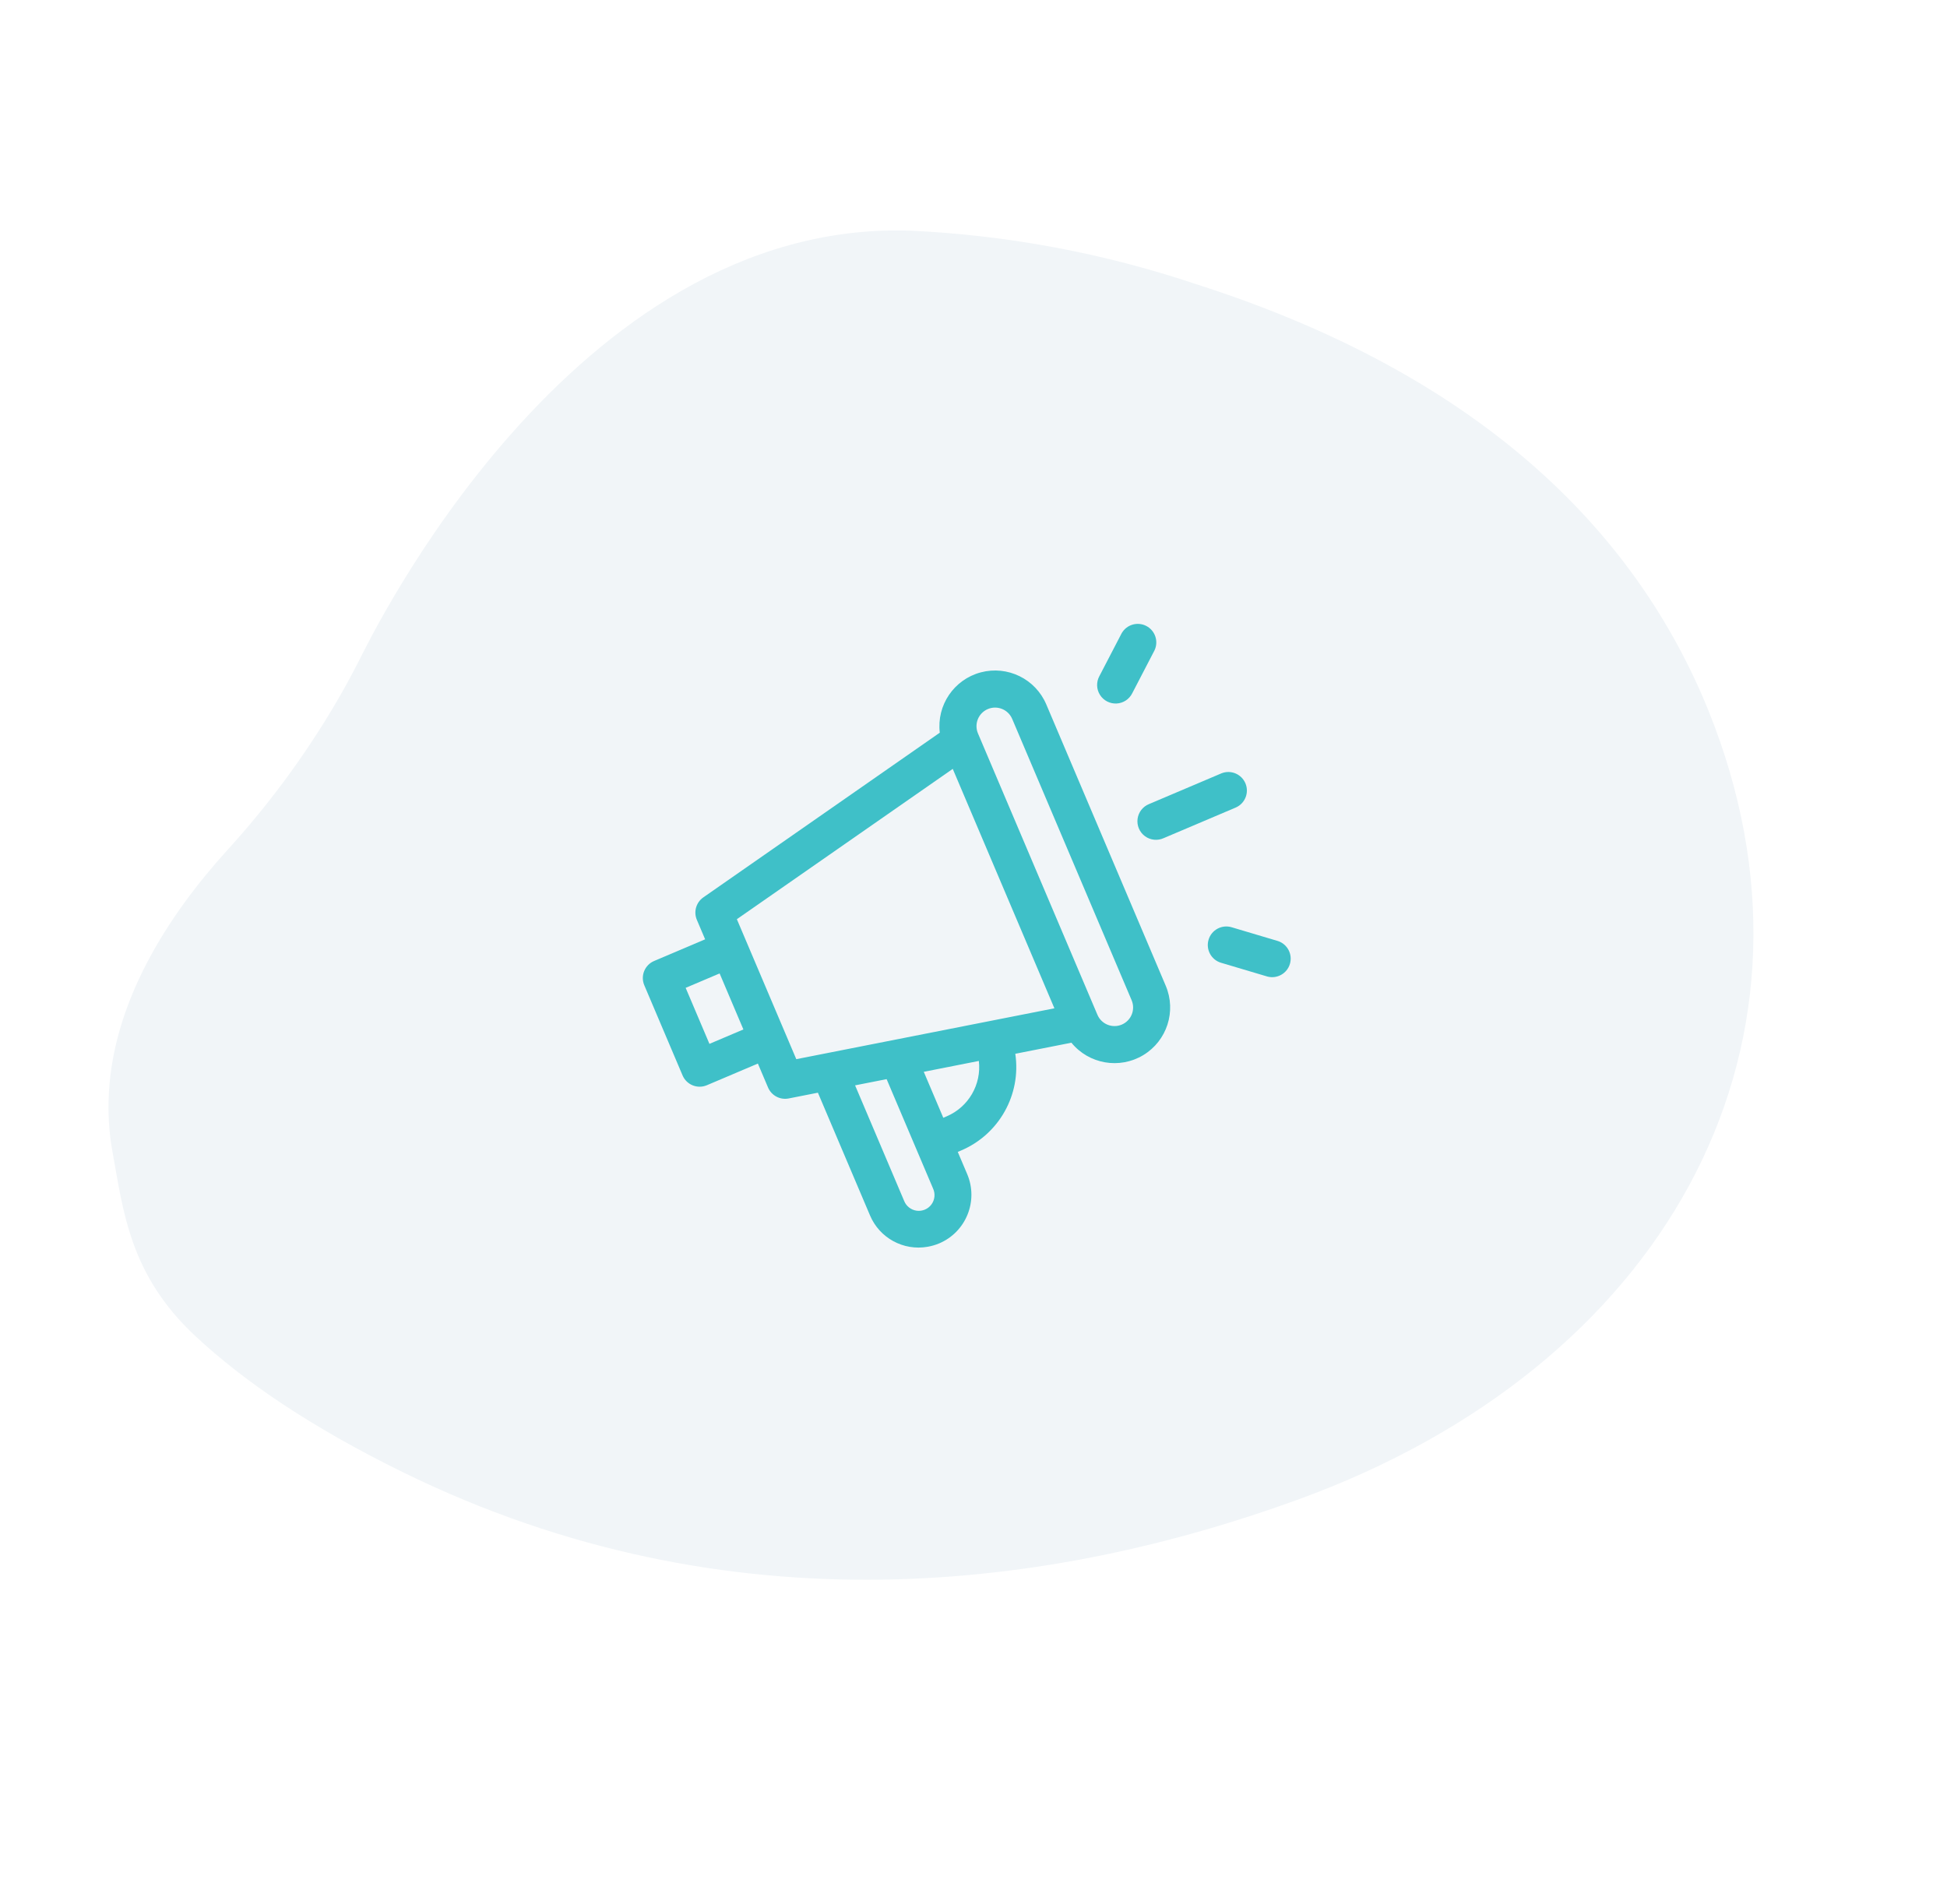
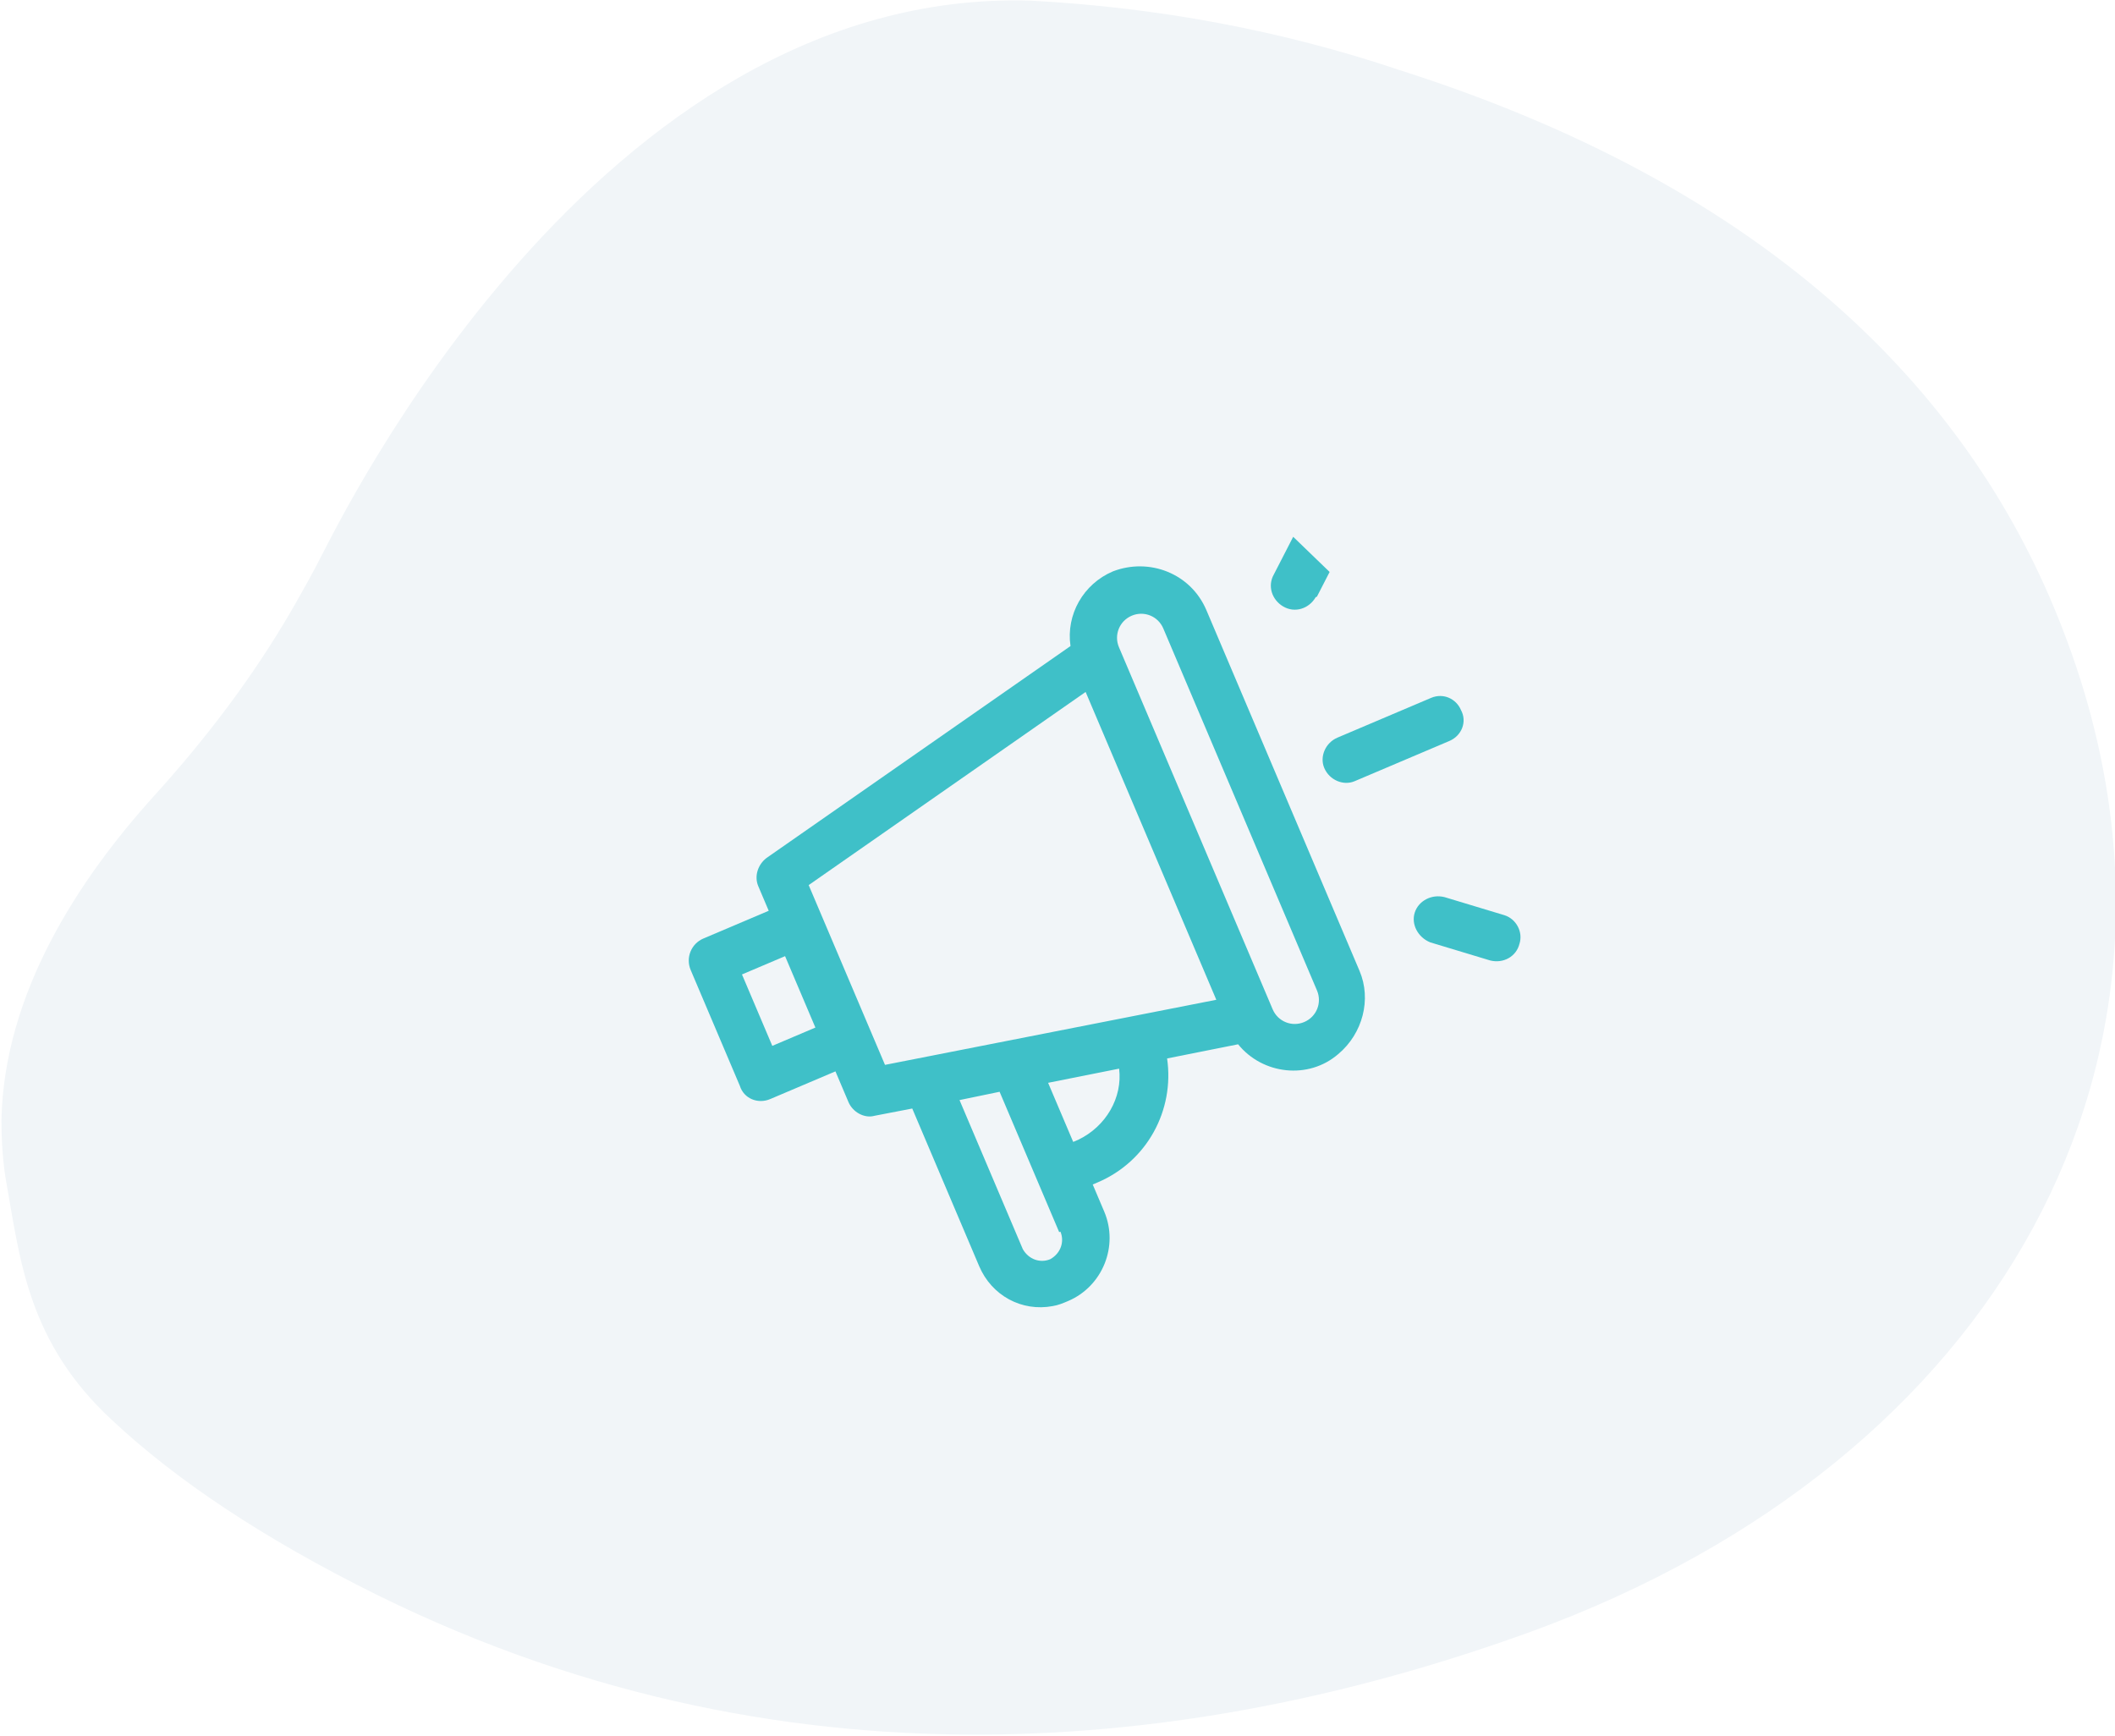
- <svg xmlns="http://www.w3.org/2000/svg" width="187.222" height="183.046" viewBox="0 0 187.222 183.046">
-   <defs>
-     <clipPath id="clip-path">
-       <rect id="Rectangle_3351" data-name="Rectangle 3351" width="60.805" height="49.009" fill="#3fc0c8" />
-     </clipPath>
-   </defs>
-   <g id="Group_14838" data-name="Group 14838" transform="translate(-647.791 -340.551)">
-     <path id="Path_47401" data-name="Path 47401" d="M106.965,25.506C81.011-1.368,46.6-4.27,22.764,19.255,10.163,31.692.883,51.26,4.263,82a100.909,100.909,0,0,0,6.513,27.288c12.318,30.094,56.882,31.372,59.36,31.5q2.408.127,4.823.405a85.022,85.022,0,0,1,16.868,3.742c7.965,2.622,18.022,4.267,26.753.59a24.246,24.246,0,0,0,4.286-2.335c4.738-3.236,10.071-6.284,12.876-14.415,2.108-6.1,3.482-13.822,3.849-23.511C140.925,69.984,124.254,43.406,106.965,25.506Z" transform="matrix(-0.407, 0.914, -0.914, -0.407, 839.5, 397.359)" fill="#f1f5f8" />
-     <g id="Group_14744" data-name="Group 14744" transform="matrix(0.921, -0.391, 0.391, 0.921, 703.843, 421.397)">
-       <g id="Group_14743" data-name="Group 14743" transform="translate(0 0)" clip-path="url(#clip-path)">
-         <path id="Path_47384" data-name="Path 47384" d="M3.562,16.879H7.107v5.849H3.562Zm7.108-4.15L35.414,7.538v25L10.67,27.344ZM21.83,38.05h-.357v-4.8l5.28,1.107A5.137,5.137,0,0,1,21.83,38.05m-3.919,5.882h0a1.512,1.512,0,1,1-3.023,0V31.869l3.023.634ZM38.977,5.349a1.786,1.786,0,1,1,3.572,0V34.724a1.786,1.786,0,1,1-3.572,0ZM1.781,26.291H7.107v2.5a1.782,1.782,0,0,0,1.416,1.743l2.8.588V43.933a5.055,5.055,0,0,0,3.916,4.94,5.109,5.109,0,0,0,1.169.136,5.078,5.078,0,0,0,5.064-5.076v-2.32h.357a8.708,8.708,0,0,0,8.418-6.521l5.379,1.128a5.349,5.349,0,0,0,10.484-1.5V5.349a5.349,5.349,0,0,0-10.484-1.5L8.523,9.539a1.781,1.781,0,0,0-1.416,1.743v2.035H1.781A1.781,1.781,0,0,0,0,15.1V24.51a1.781,1.781,0,0,0,1.781,1.781" transform="translate(0 0)" fill="#3fc0c8" />
-         <path id="Path_47385" data-name="Path 47385" d="M73.3,2.4,69.72,5.355A1.781,1.781,0,1,0,71.989,8.1l3.581-2.958A1.781,1.781,0,0,0,73.3,2.4" transform="translate(-17.854 -0.514)" fill="#3fc0c8" />
-         <path id="Path_47386" data-name="Path 47386" d="M69.72,45.786,73.3,48.744A1.781,1.781,0,0,0,75.569,46L71.989,43.04a1.781,1.781,0,0,0-2.269,2.747" transform="translate(-17.854 -11.019)" fill="#3fc0c8" />
-         <path id="Path_47387" data-name="Path 47387" d="M76.342,24.305H68.784a1.782,1.782,0,1,0,0,3.563h7.558a1.782,1.782,0,0,0,0-3.563" transform="translate(-17.319 -6.282)" fill="#3fc0c8" />
+ <svg xmlns="http://www.w3.org/2000/svg" xmlns:xlink="http://www.w3.org/1999/xlink" version="1.1" id="Layer_1" x="0px" y="0px" viewBox="-15.6 52.1 158.2 129.8" style="enable-background:new -15.6 52.1 158.2 129.8;" xml:space="preserve">
+   <style type="text/css">
+ 	.st0{fill:#F1F5F8;}
+ 	.st1{clip-path:url(#SVGID_2_);}
+ 	.st2{fill:#3FC0C8;}
+ </style>
+   <g id="Group_14838" transform="translate(-647.791 -340.551)">
+     <path id="Path_47401" class="st0" d="M746.7,514.7c35.1-12.8,51.8-43.1,40-74.4c-6.2-16.6-20.3-33-49.8-42.4   c-8.9-3-18.2-4.7-27.6-5.2c-32.5-1-51.8,39.2-53,41.4c-0.7,1.4-1.5,2.8-2.3,4.2c-2.9,5-6.4,9.6-10.3,13.9   c-5.6,6.2-11.2,14.7-11.4,24.2c0,1.6,0.1,3.3,0.4,4.9c1,5.6,1.6,11.8,7.9,17.6c4.7,4.4,11.2,8.8,19.9,13.1   C692.2,527.6,723.3,523.2,746.7,514.7z" />
+     <g id="Group_14744" transform="matrix(0.921, -0.391, 0.391, 0.921, 703.843, 421.397)">
+       <g>
+         <defs>
+           <rect id="SVGID_1_" x="-35.6" y="17.4" transform="matrix(-0.9205 0.3908 -0.3908 -0.9205 6.3599 82.5191)" width="60.8" height="49" />
+         </defs>
+         <clipPath id="SVGID_2_">
+           <use xlink:href="#SVGID_1_" style="overflow:visible;" />
+         </clipPath>
+         <g id="Group_14743" transform="translate(0 0)" class="st1">
+           <path id="Path_47384" class="st2" d="M-32.1,34.3h3.5v5.8h-3.5V34.3z M-24.9,30.1l24.7-5.2l0,25l-24.7-5.2V30.1z M-13.8,55.5      h-0.4v-4.8l5.3,1.1C-9.5,53.9-11.5,55.4-13.8,55.5 M-17.7,61.3L-17.7,61.3c0,0.8-0.6,1.5-1.5,1.6c-0.8,0-1.5-0.6-1.6-1.5      c0,0,0-0.1,0-0.1V49.3l3,0.6V61.3z M3.4,22.8c0-1,0.8-1.8,1.8-1.8c1,0,1.8,0.8,1.8,1.8c0,0,0,0,0,0v29.4c0,1-0.8,1.8-1.8,1.8      c-1,0-1.8-0.8-1.8-1.8c0,0,0,0,0,0V22.8z M-33.8,43.7h5.3v2.5c0,0.8,0.6,1.6,1.4,1.7l2.8,0.6v12.8c0,2.4,1.6,4.4,3.9,4.9      c0.4,0.1,0.8,0.1,1.2,0.1c2.8,0,5.1-2.3,5.1-5.1V59h0.4c4,0,7.4-2.7,8.4-6.5L0,53.6c0.8,2.8,3.8,4.5,6.6,3.6      c2.3-0.7,3.9-2.8,3.9-5.1V22.8c0-3-2.4-5.3-5.3-5.4c-2.4,0-4.5,1.6-5.1,3.9l-27.1,5.7c-0.8,0.2-1.4,0.9-1.4,1.7v2h-5.3      c-1,0-1.8,0.8-1.8,1.8c0,0,0,0,0,0v9.4C-35.6,42.9-34.8,43.7-33.8,43.7L-33.8,43.7" />
+           <path id="Path_47385" class="st2" d="M19.8,19.3l-3.6,3c-0.8,0.6-0.9,1.7-0.3,2.5c0.6,0.8,1.7,0.9,2.5,0.3c0,0,0,0,0.1,0l3.6-3      c0.7-0.7,0.8-1.8,0.1-2.5C21.6,18.8,20.6,18.7,19.8,19.3" />
+           <path id="Path_47386" class="st2" d="M16.2,52.2l3.6,3c0.8,0.6,1.9,0.5,2.5-0.3c0.6-0.7,0.5-1.8-0.2-2.4l-3.6-3      c-0.8-0.6-1.9-0.5-2.5,0.2C15.4,50.4,15.5,51.5,16.2,52.2" />
+           <path id="Path_47387" class="st2" d="M23.4,35.4h-7.6c-1,0-1.8,0.8-1.8,1.7c0,1,0.8,1.8,1.7,1.8c0,0,0.1,0,0.1,0h7.6      c1,0,1.8-0.8,1.7-1.8C25.1,36.2,24.4,35.4,23.4,35.4" />
+         </g>
      </g>
    </g>
  </g>
</svg>
